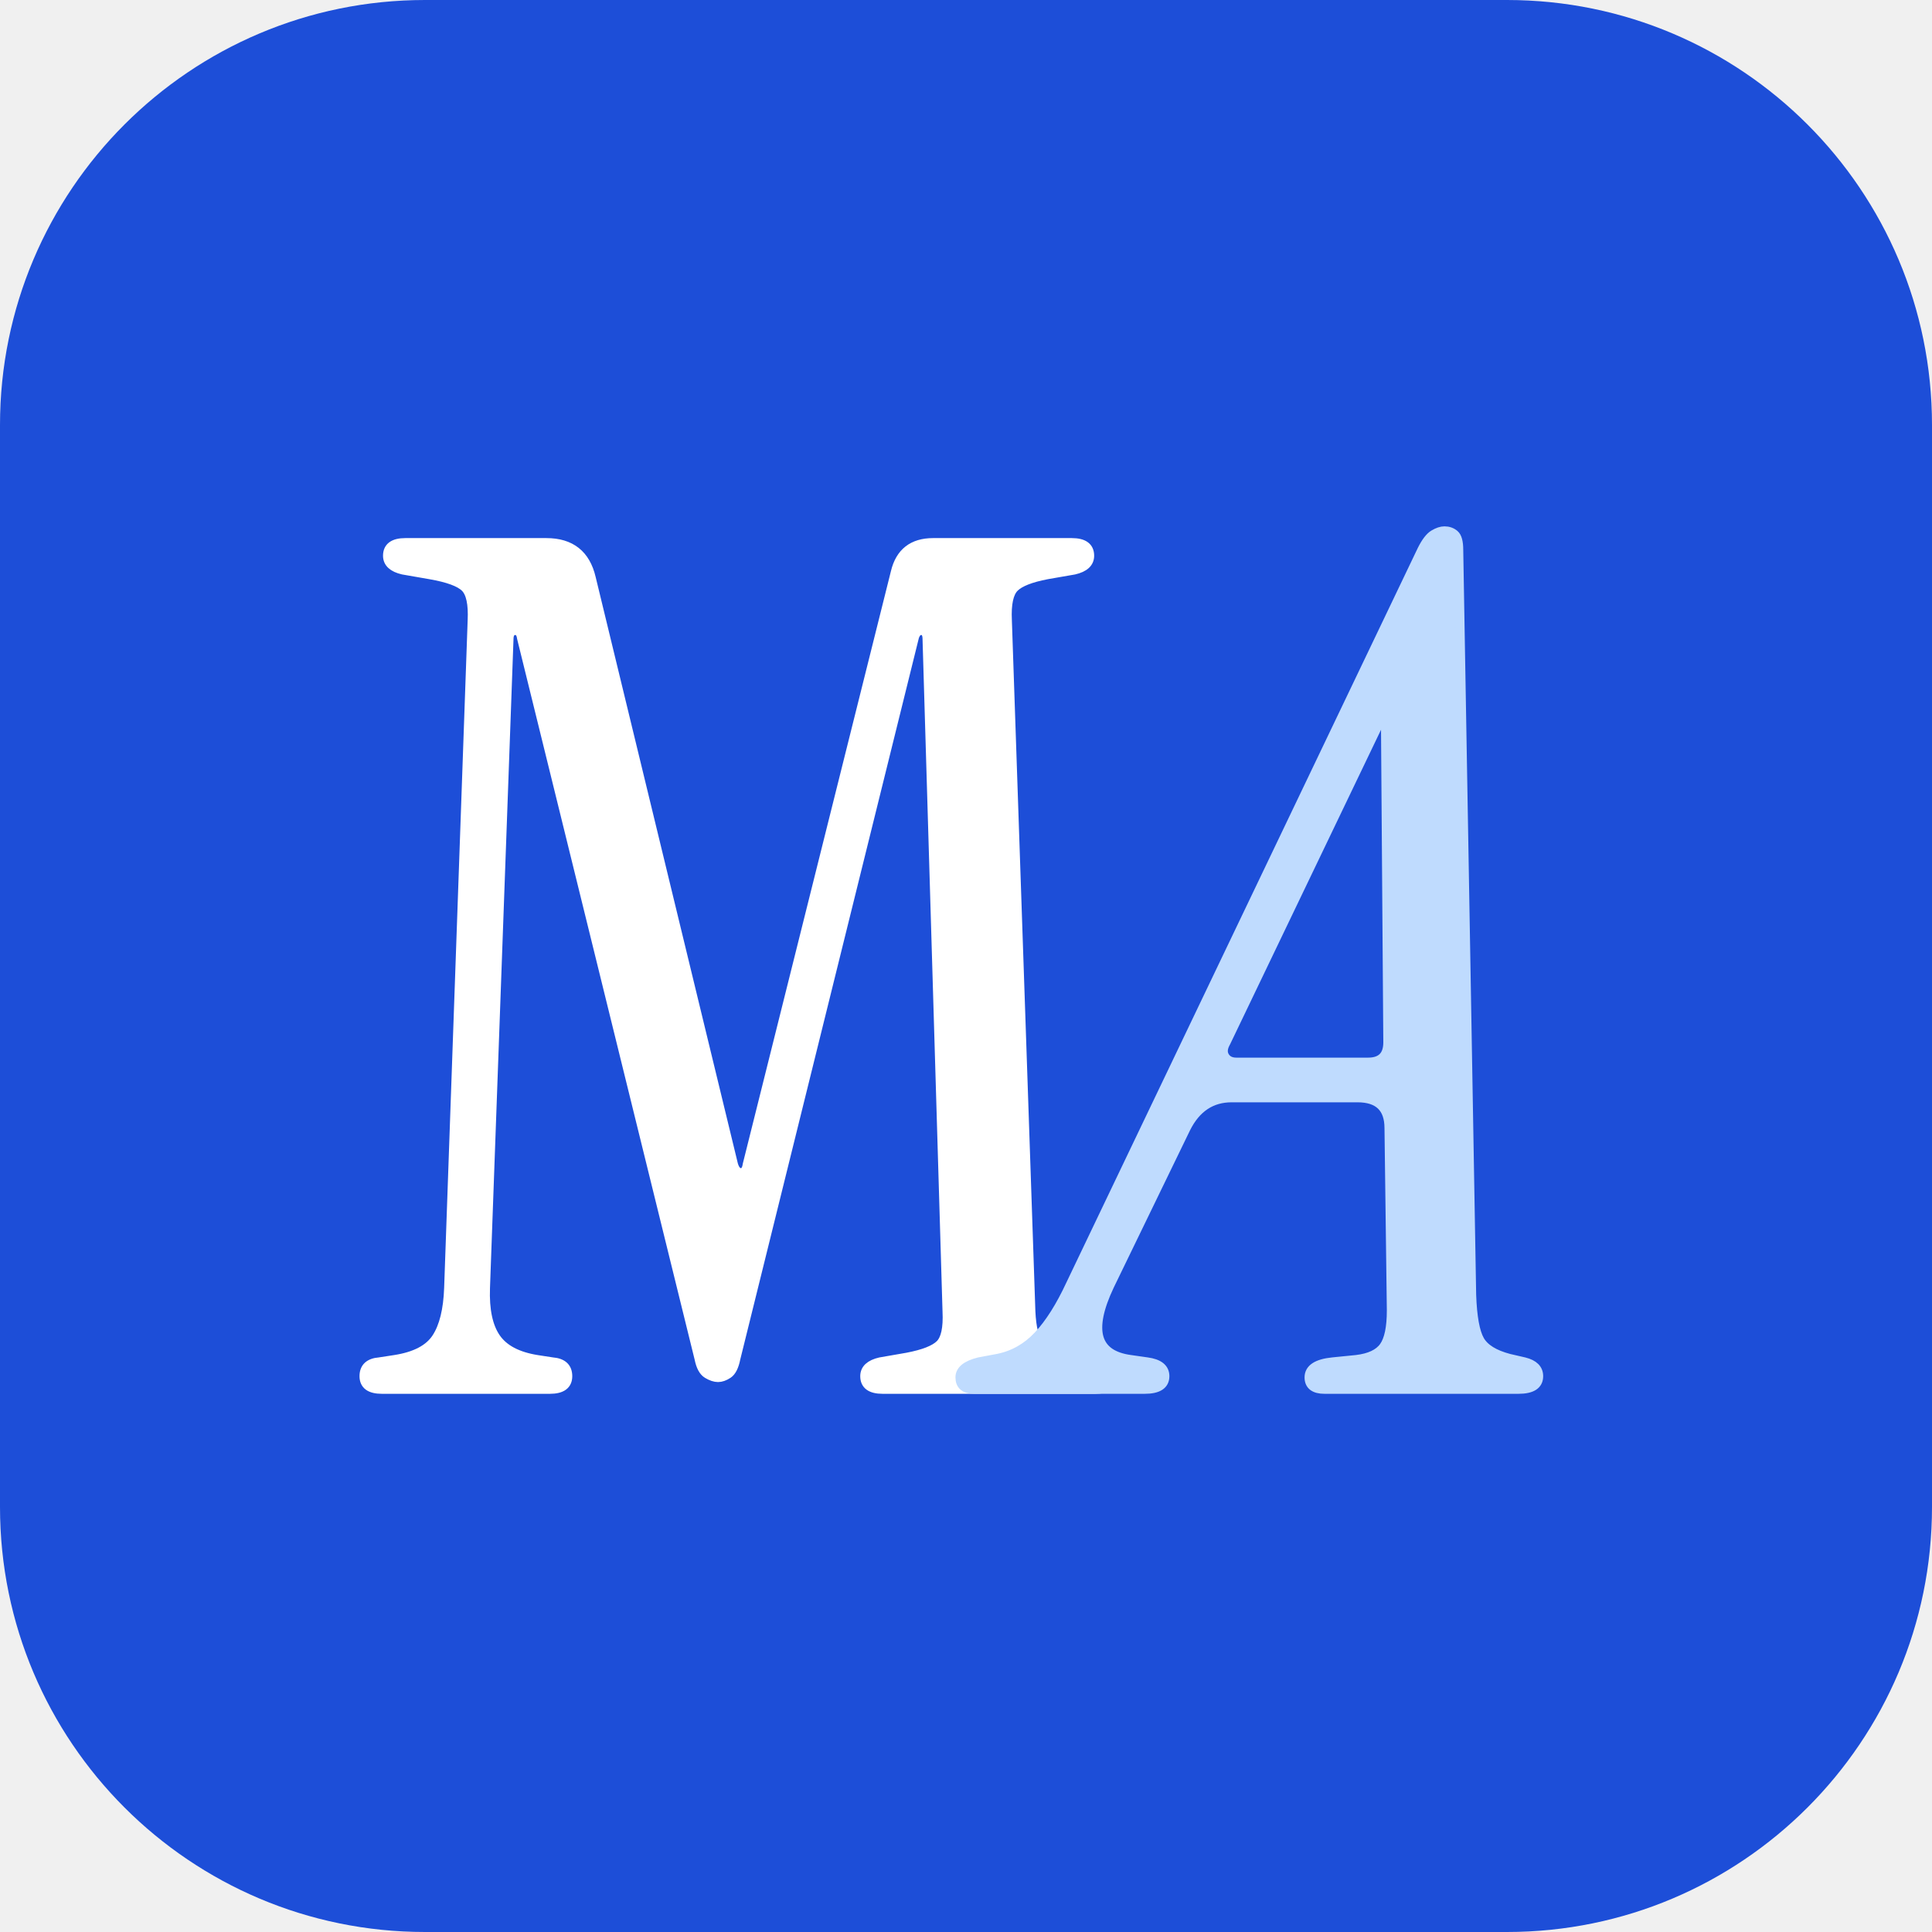
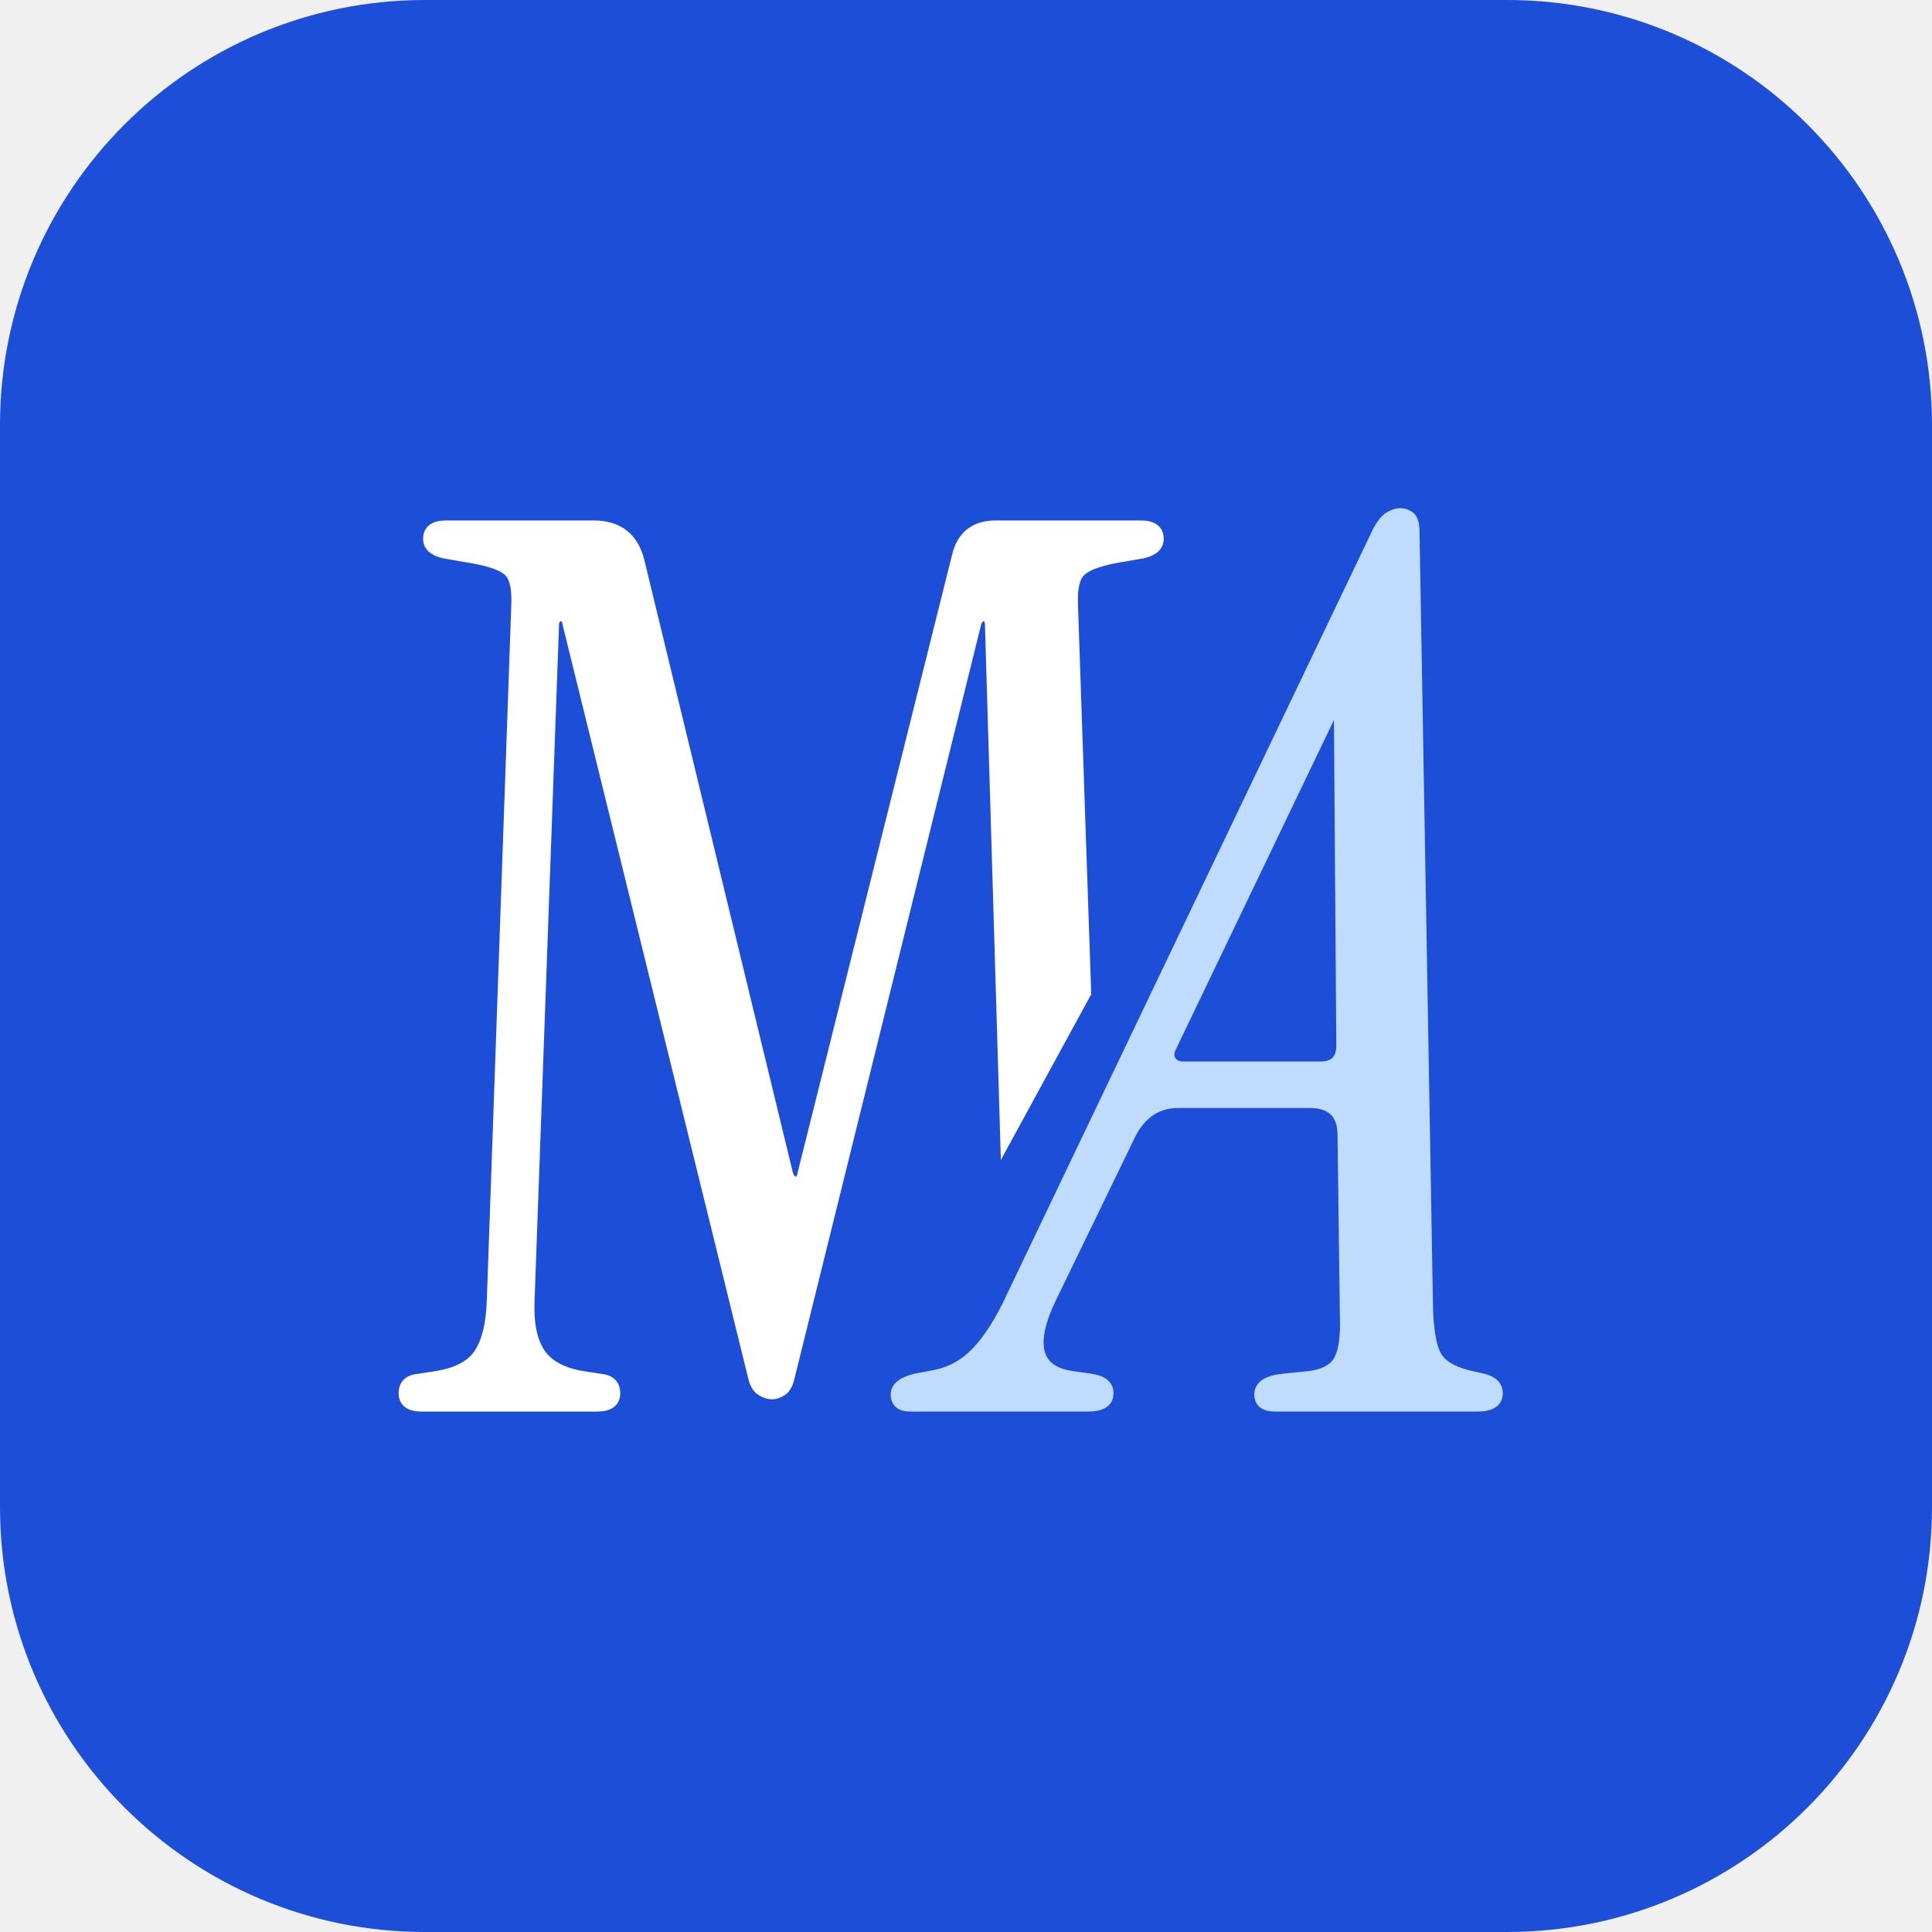
<svg xmlns="http://www.w3.org/2000/svg" viewBox="0 0 1000 1000" width="240" height="240" role="img" aria-label="MA monogram — Mohammed Almsitef">
  <rect width="1000" height="1000" rx="220" fill="#1D4ED8" />
-   <g transform="translate(180.0 719.0) scale(0.6084)">
-     <path d="M315.0 -10.0Q311.0 -10.0 306.0 -13.0Q301.0 -16.0 299.0 -26.0L148.0 -639.0Q147.0 -646.0 142.0 -645.5Q137.0 -645.0 137.0 -638.0L117.0 -86.0Q116.0 -58.0 126.0 -43.5Q136.0 -29.0 161.0 -25.0L174.0 -23.0Q187.0 -22.0 187.0 -11.0Q187.0 0.0 172.0 0.0H29.0Q14.0 0.0 14.0 -11.0Q14.0 -22.0 27.0 -23.0L40.0 -25.0Q66.0 -29.0 75.5 -43.5Q85.0 -58.0 86.0 -86.0L106.0 -654.0Q107.0 -675.0 100.0 -682.0Q93.0 -689.0 70.0 -693.0L47.0 -697.0Q34.0 -700.0 34.0 -709.0Q34.0 -720.0 49.0 -720.0H169.0Q200.0 -720.0 207.0 -690.0L328.0 -191.0Q330.0 -184.0 334.5 -184.0Q339.0 -184.0 340.0 -191.0L466.0 -695.0Q472.0 -720.0 498.0 -720.0H616.0Q631.0 -720.0 631.0 -709.0Q631.0 -700.0 618.0 -697.0L595.0 -693.0Q574.0 -689.0 567.0 -682.0Q560.0 -675.0 561.0 -654.0L581.0 -66.0Q582.0 -45.0 588.0 -38.0Q594.0 -31.0 615.0 -27.0L638.0 -23.0Q651.0 -20.0 651.0 -11.0Q651.0 0.0 636.0 0.0H455.0Q440.0 0.0 440.0 -11.0Q440.0 -20.0 453.0 -23.0L476.0 -27.0Q497.0 -31.0 504.0 -38.0Q511.0 -45.0 510.0 -66.0L493.0 -638.0Q493.0 -645.0 488.5 -645.5Q484.0 -646.0 482.0 -640.0L330.0 -26.0Q328.0 -16.0 323.5 -13.0Q319.0 -10.0 315.0 -10.0Z" fill="#FFFFFF" stroke="#FFFFFF" stroke-width="8" stroke-linejoin="round" />
-     <path d="M533.0 0.0Q521.0 0.0 521.0 -10.0Q521.0 -19.0 537.0 -23.0L553.0 -26.0Q573.0 -30.0 587.5 -45.5Q602.0 -61.0 615.0 -89.0L914.0 -714.0Q919.0 -724.0 924.0 -727.0Q929.0 -730.0 933.0 -730.0Q938.0 -730.0 941.5 -727.0Q945.0 -724.0 945.0 -714.0L956.0 -80.0Q957.0 -52.0 963.0 -41.5Q969.0 -31.0 988.0 -26.0L1001.0 -23.0Q1013.0 -20.0 1013.0 -11.0Q1013.0 0.0 996.0 0.0H831.0Q818.0 0.0 818.0 -10.0Q818.0 -21.0 838.0 -23.0L858.0 -25.0Q875.0 -27.0 881.5 -36.0Q888.0 -45.0 888.0 -67.0L886.0 -222.0Q886.0 -248.0 859.0 -248.0H752.0Q726.0 -248.0 713.0 -222.0L648.0 -88.0Q621.0 -31.0 666.0 -25.0L680.0 -23.0Q695.0 -21.0 695.0 -11.0Q695.0 0.0 678.0 0.0ZM756.0 -278.0H868.0Q885.0 -278.0 885.0 -295.0L883.0 -568.0H878.0L747.0 -295.0Q743.0 -288.0 746.0 -283.0Q749.0 -278.0 756.0 -278.0Z" fill="#BFDBFE" stroke="#BFDBFE" stroke-width="8" stroke-linejoin="round" />
+   <g transform="translate(200.0 728.1) scale(0.6336)">
+     <defs>
+       <mask id="cut" maskUnits="userSpaceOnUse" x="-200" y="-920" width="1347" height="1120">
+         <rect x="-200" y="-920" width="1347" height="1120" fill="#fff" />
+         <path d="M814 -730 L840 -730 L908 0 L416 0 Z" fill="#000" stroke="#000" stroke-width="42" stroke-linejoin="round" />
+       </mask>
+     </defs>
+     <path d="M315.0 -10.0Q311.0 -10.0 306.0 -13.0Q301.0 -16.0 299.0 -26.0L148.0 -639.0Q147.0 -646.0 142.0 -645.5Q137.0 -645.0 137.0 -638.0L117.0 -86.0Q116.0 -58.0 126.0 -43.5Q136.0 -29.0 161.0 -25.0L174.0 -23.0Q187.0 -22.0 187.0 -11.0Q187.0 0.0 172.0 0.0H29.0Q14.0 0.0 14.0 -11.0Q14.0 -22.0 27.0 -23.0L40.0 -25.0Q66.0 -29.0 75.5 -43.5Q85.0 -58.0 86.0 -86.0L106.0 -654.0Q107.0 -675.0 100.0 -682.0Q93.0 -689.0 70.0 -693.0L47.0 -697.0Q34.0 -700.0 34.0 -709.0Q34.0 -720.0 49.0 -720.0H169.0Q200.0 -720.0 207.0 -690.0L328.0 -191.0Q330.0 -184.0 334.5 -184.0Q339.0 -184.0 340.0 -191.0L466.0 -695.0Q472.0 -720.0 498.0 -720.0H616.0Q631.0 -720.0 631.0 -709.0Q631.0 -700.0 618.0 -697.0L595.0 -693.0Q574.0 -689.0 567.0 -682.0Q560.0 -675.0 561.0 -654.0L581.0 -66.0Q582.0 -45.0 588.0 -38.0Q594.0 -31.0 615.0 -27.0L638.0 -23.0Q651.0 -20.0 651.0 -11.0Q651.0 0.0 636.0 0.0H455.0Q440.0 0.0 440.0 -11.0Q440.0 -20.0 453.0 -23.0L476.0 -27.0Q497.0 -31.0 504.0 -38.0Q511.0 -45.0 510.0 -66.0L493.0 -638.0Q493.0 -645.0 488.5 -645.5Q484.0 -646.0 482.0 -640.0L330.0 -26.0Q328.0 -16.0 323.5 -13.0Q319.0 -10.0 315.0 -10.0Z" fill="#FFFFFF" stroke="#FFFFFF" stroke-width="8" stroke-linejoin="round" mask="url(#cut)" />
+     <path d="M428.0 0.0Q416.0 0.0 416.0 -10.0Q416.0 -19.0 432.0 -23.0L448.0 -26.0Q468.0 -30.0 482.5 -45.5Q497.0 -61.0 510.0 -89.0L809.0 -714.0Q814.0 -724.0 819.0 -727.0Q824.0 -730.0 828.0 -730.0Q833.0 -730.0 836.5 -727.0Q840.0 -724.0 840.0 -714.0L851.0 -80.0Q852.0 -52.0 858.0 -41.5Q864.0 -31.0 883.0 -26.0L896.0 -23.0Q908.0 -20.0 908.0 -11.0Q908.0 0.0 891.0 0.0H726.0Q713.0 0.0 713.0 -10.0Q713.0 -21.0 733.0 -23.0L753.0 -25.0Q770.0 -27.0 776.5 -36.0Q783.0 -45.0 783.0 -67.0L781.0 -222.0Q781.0 -248.0 754.0 -248.0H647.0Q621.0 -248.0 608.0 -222.0L543.0 -88.0Q516.0 -31.0 561.0 -25.0L575.0 -23.0Q590.0 -21.0 590.0 -11.0Q590.0 0.0 573.0 0.0ZM651.0 -278.0H763.0Q780.0 -278.0 780.0 -295.0L778.0 -568.0H773.0L642.0 -295.0Q638.0 -288.0 641.0 -283.0Q644.0 -278.0 651.0 -278.0Z" fill="#BFDBFE" stroke="#BFDBFE" stroke-width="8" stroke-linejoin="round" />
  </g>
</svg>
